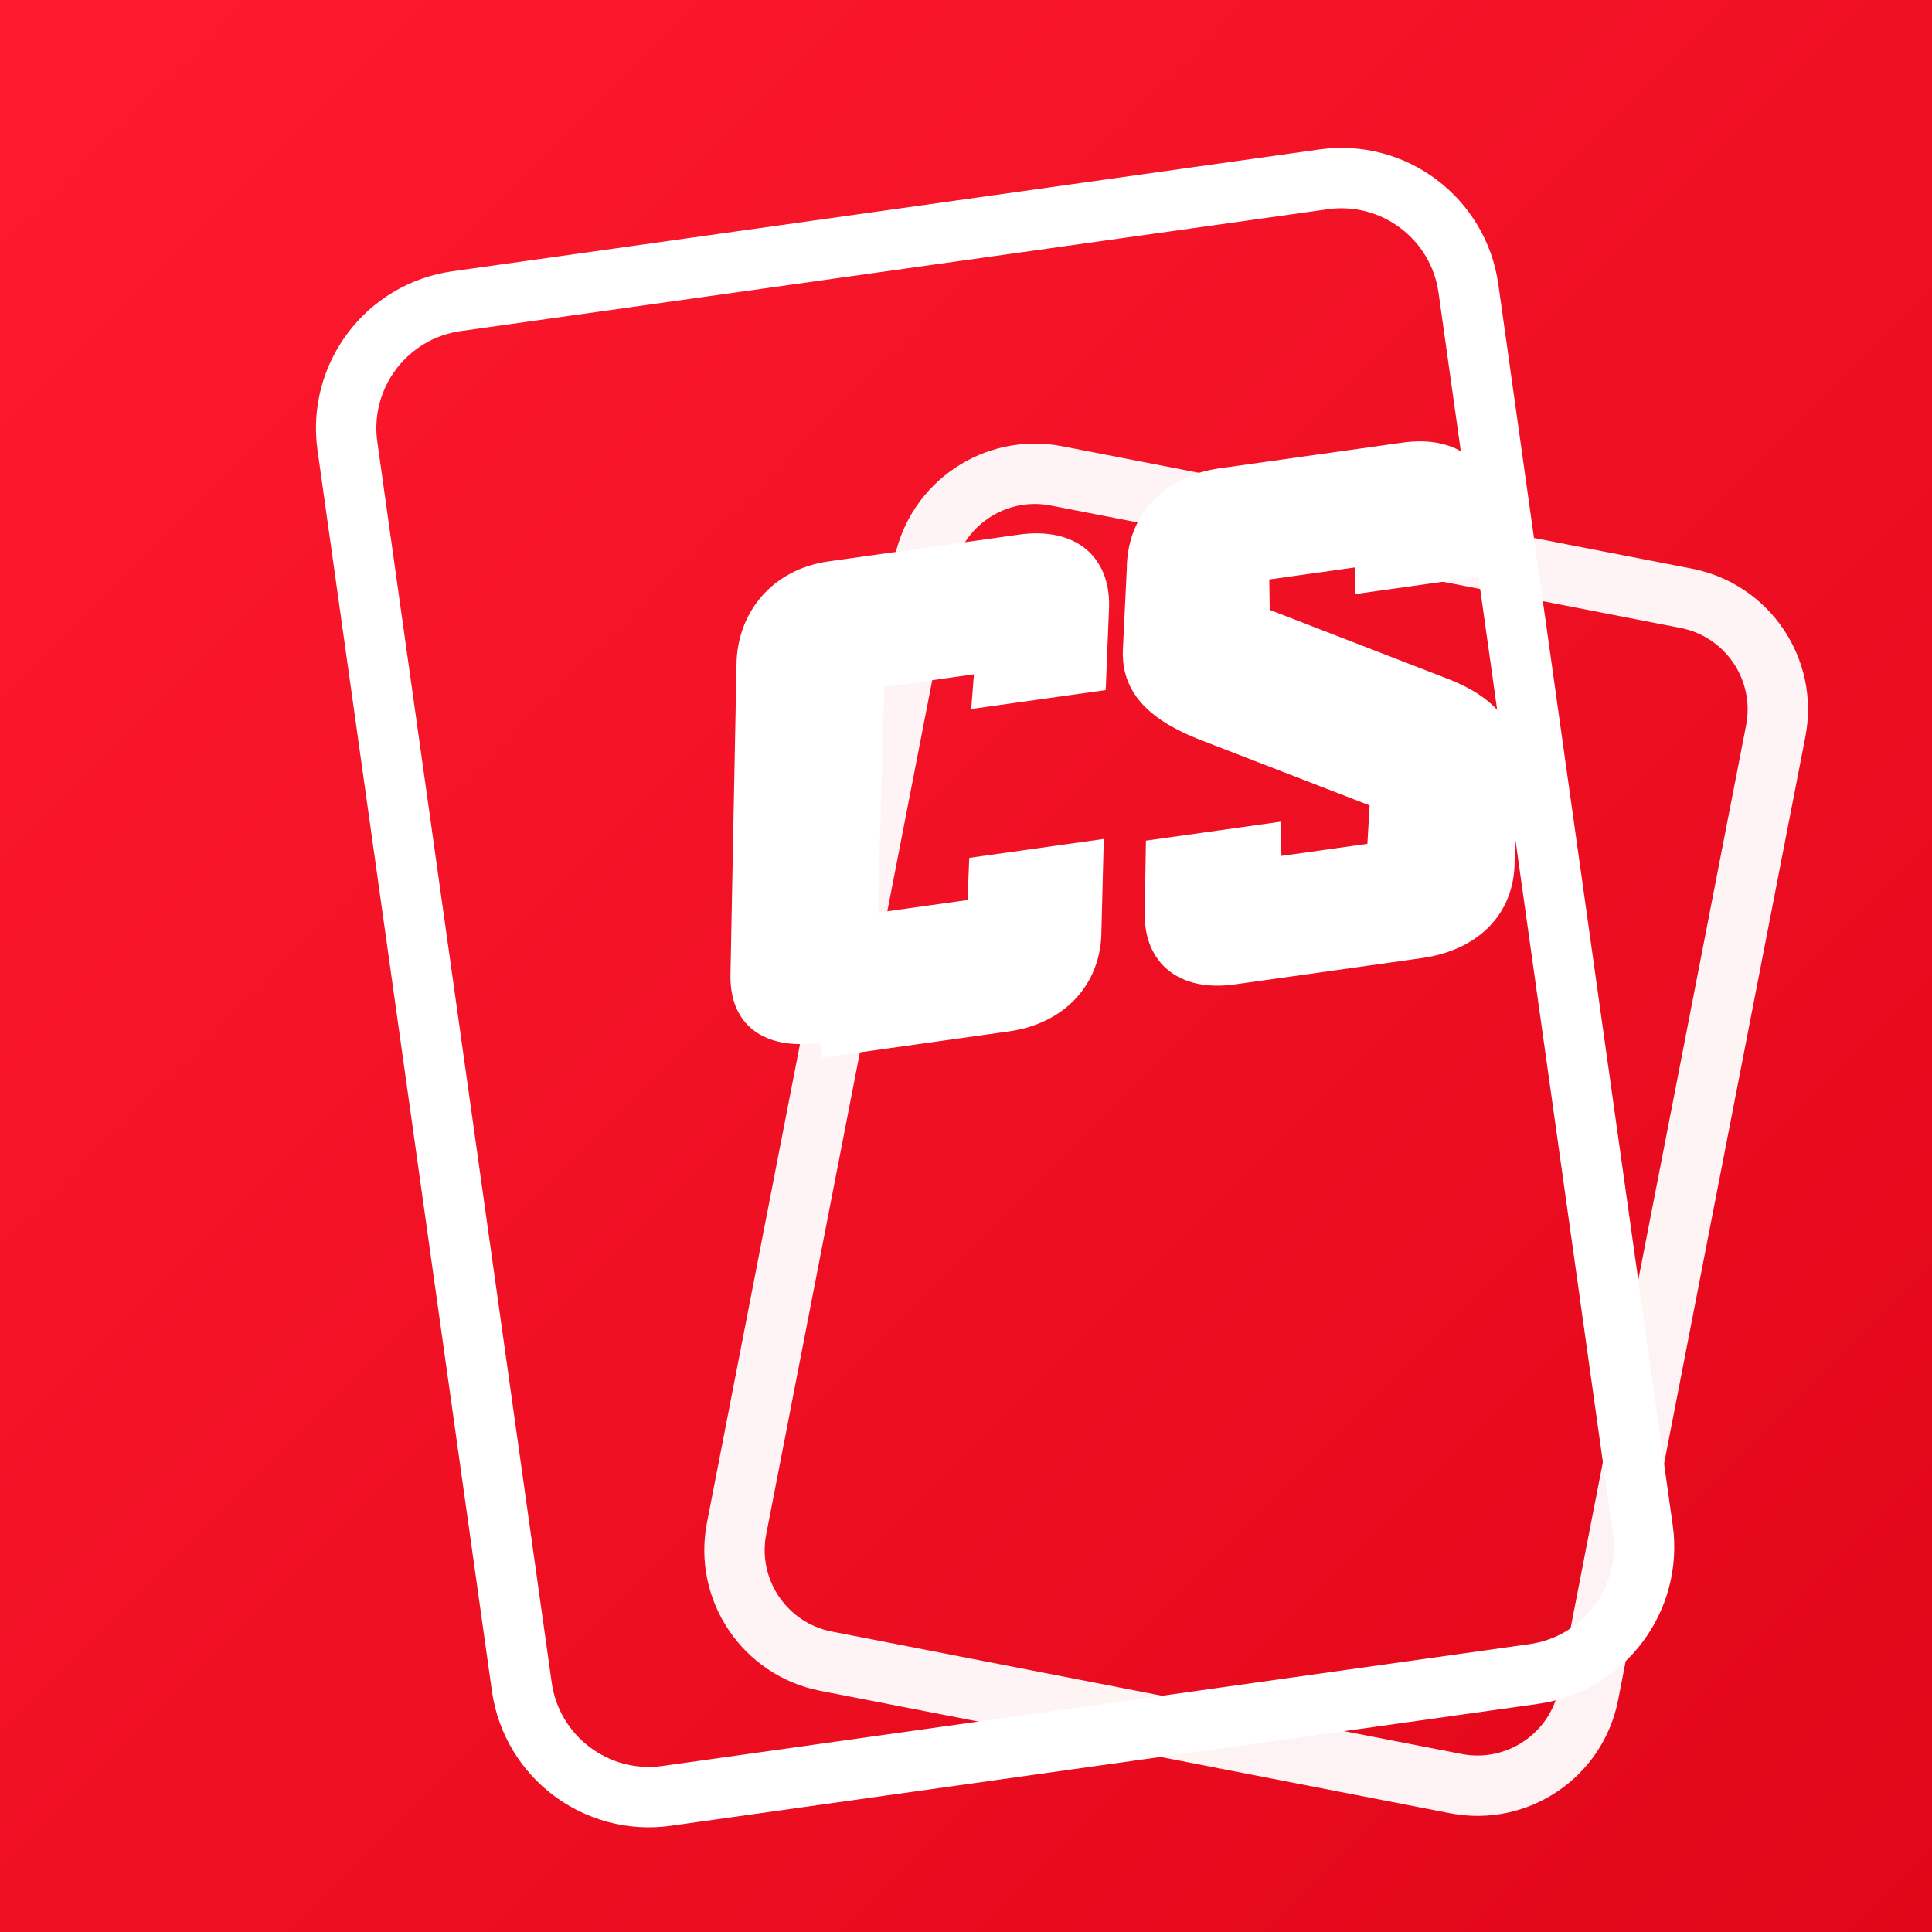
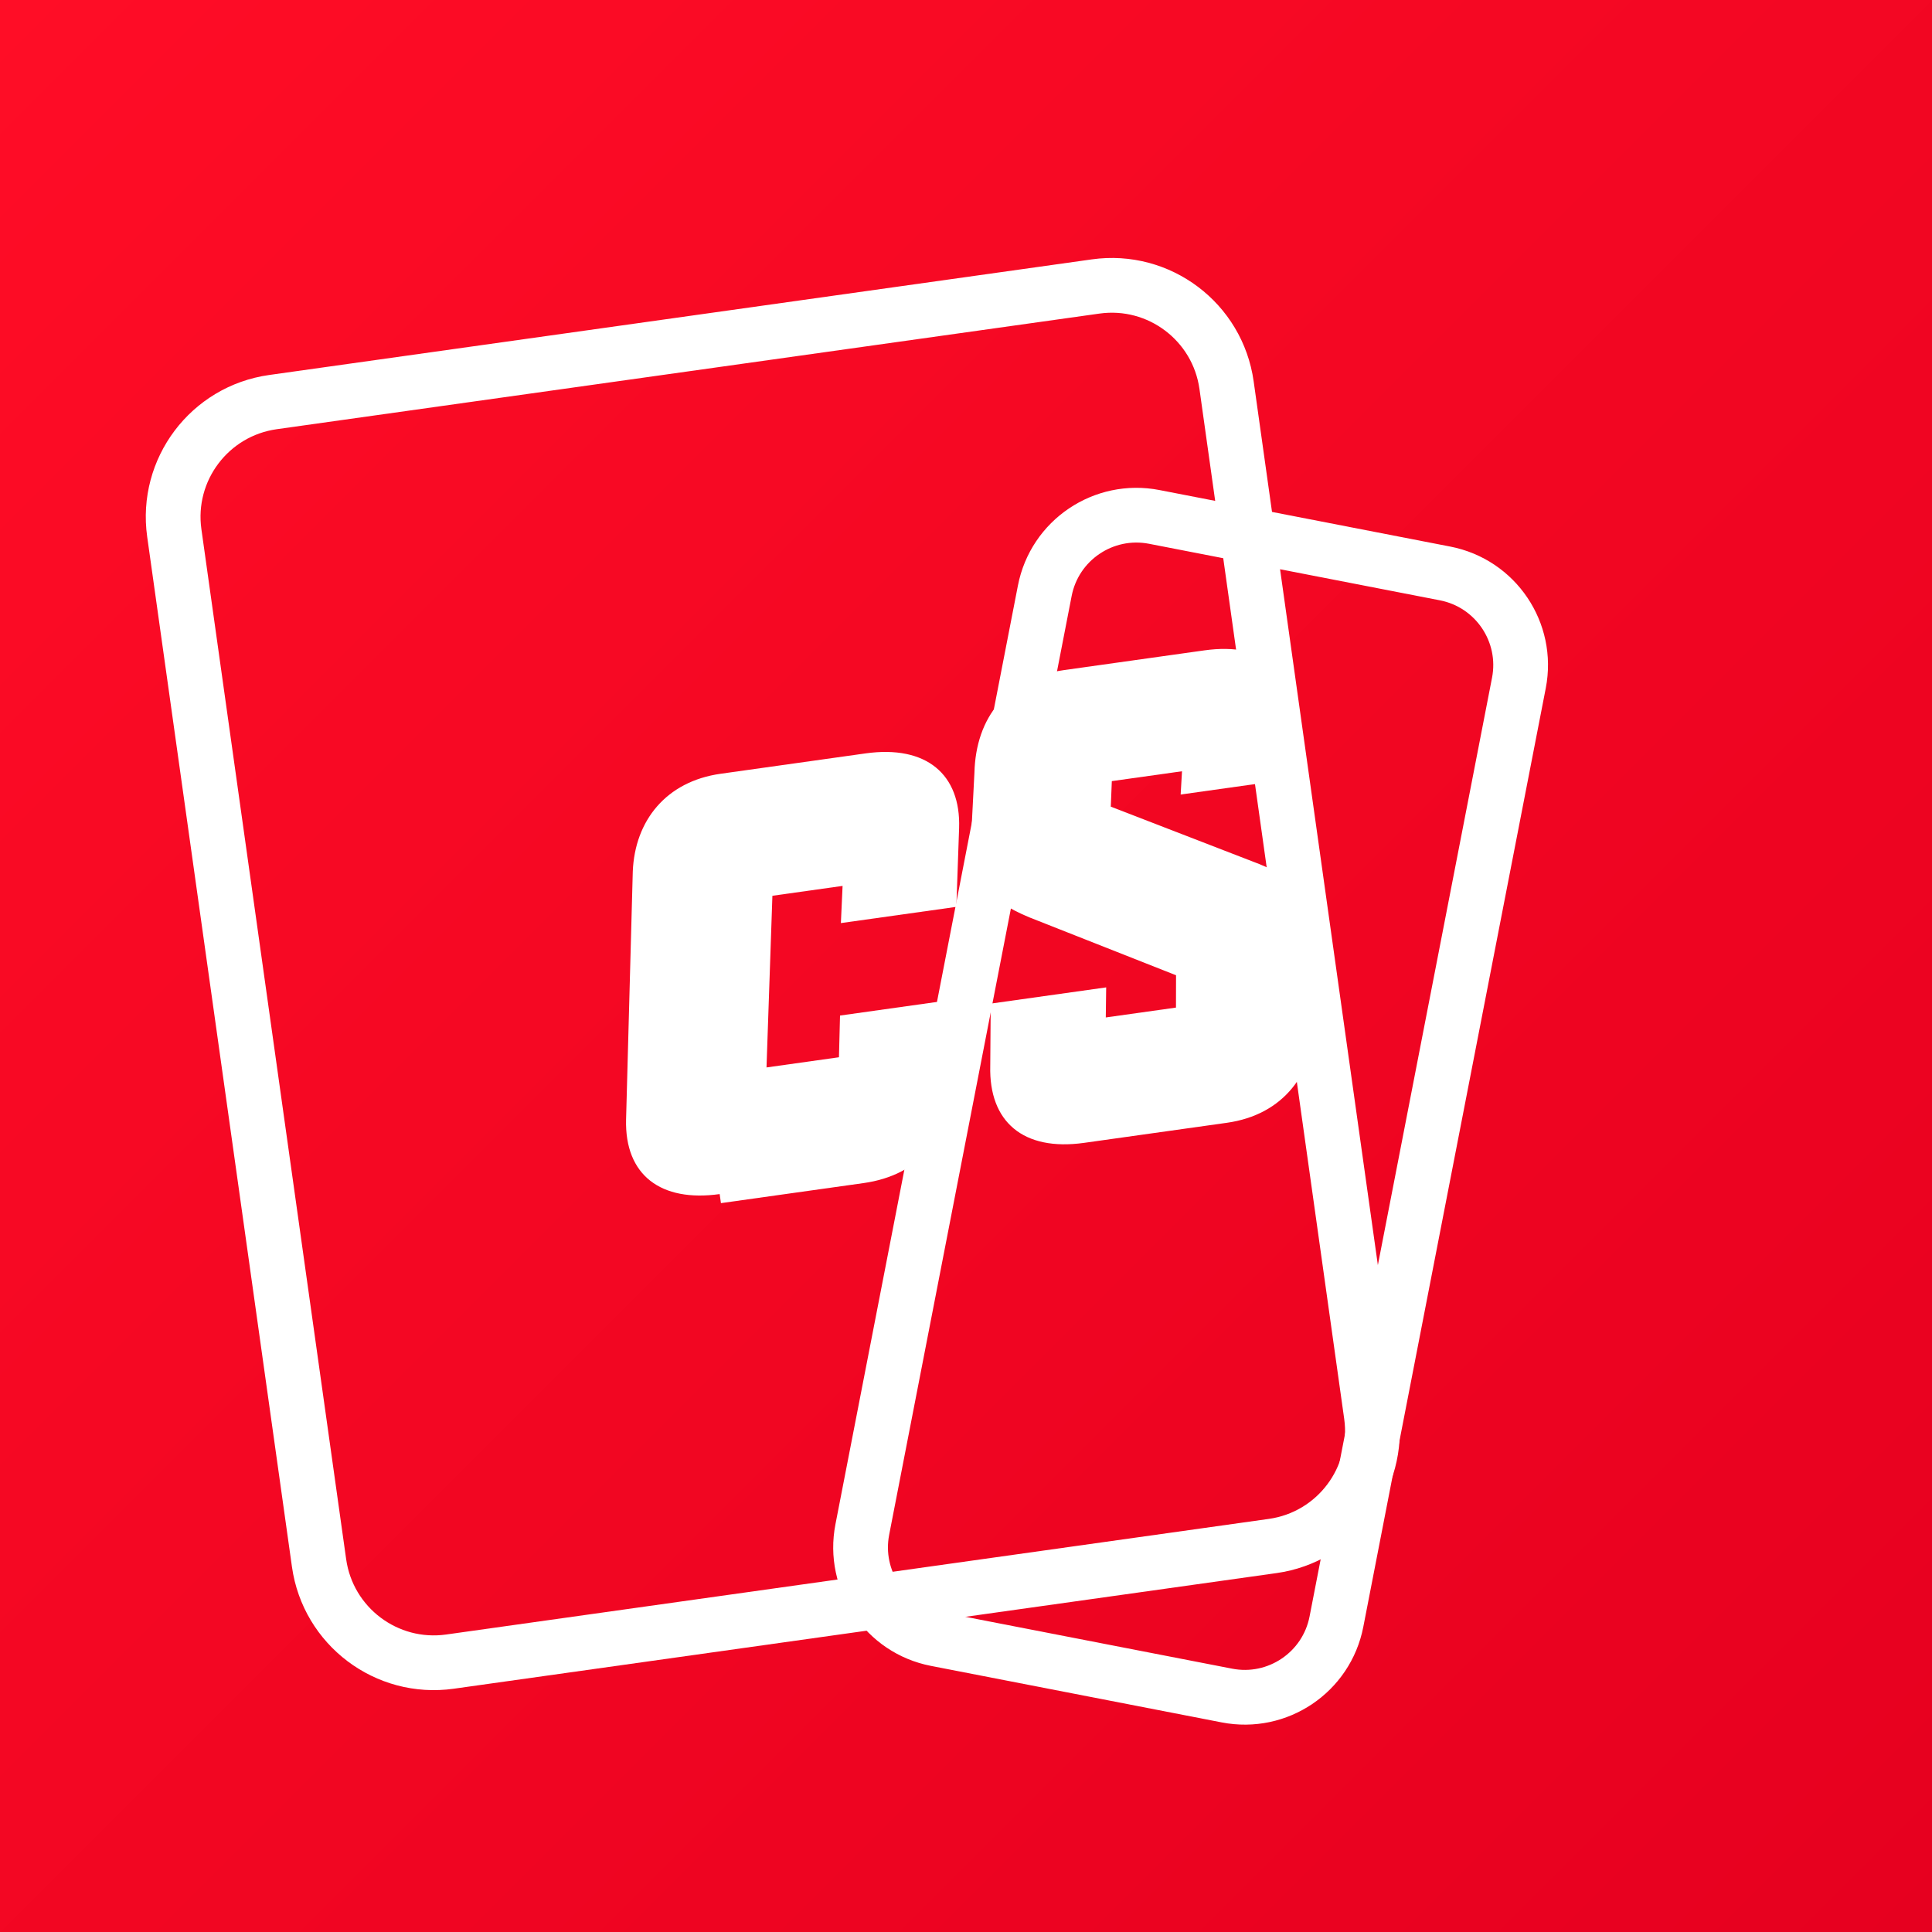
- <svg xmlns="http://www.w3.org/2000/svg" width="512" height="512" viewBox="0 0 512 512" role="img" aria-labelledby="title desc">
+ <svg xmlns="http://www.w3.org/2000/svg" width="1200" height="1200" viewBox="0 0 1200 1200" role="img" aria-labelledby="title desc">
  <defs>
    <linearGradient id="bg" x1="0" y1="0" x2="1" y2="1">
-       <stop offset="0%" stop-color="#ff1a2f" />
-       <stop offset="100%" stop-color="#e10619" />
+       <stop offset="0%" stop-color="#ff0d26" />
+       <stop offset="100%" stop-color="#e6001f" />
    </linearGradient>
  </defs>
-   <rect width="512" height="512" fill="url(#bg)" />
-   <g transform="translate(82 70) rotate(11 174 190)">
-     <rect x="142" y="54" width="230" height="320" rx="30" fill="none" stroke="#ffffff" stroke-width="16" opacity="0.95" />
+   <rect width="1200" height="1200" fill="url(#bg)" />
+   <g transform="translate(660 310) rotate(11)">
+     <rect x="0" y="0" width="300" height="710" rx="58" fill="none" stroke="#ffffff" stroke-width="34" />
  </g>
-   <g transform="translate(42 34) rotate(-8 174 190)">
-     <rect x="66" y="34" width="300" height="400" rx="34" fill="none" stroke="#ffffff" stroke-width="16" />
-     <g fill="#ffffff" transform="translate(0 6)">
-       <path d="M168 236c-15 0-23-8-21-21l13-81c2-14 13-24 28-24h51c15 0 23 9 21 22l-4 22h-36l2-9h-24l-10 59h24l2-11h36l-4 24c-2 14-13 23-28 23h-50z" />
-       <path d="M279 236c-15 0-23-9-21-22l3-19h36l-1 9h23l2-10-43-24c-12-7-18-15-16-26l4-21c2-14 13-23 28-23h49c15 0 23 9 21 22l-3 16h-36l1-7h-23l-1 8 43 24c13 7 18 15 16 27l-4 24c-2 14-13 22-28 22h-50z" />
+   <g transform="translate(150 210) rotate(-8 330 395)">
+     <rect x="0" y="0" width="660" height="790" rx="72" fill="none" stroke="#ffffff" stroke-width="34" />
+     <g fill="#ffffff" transform="translate(115 175) scale(1.42)">
+       <path d="M115 247c-26 0-40-14-36-38l18-107c4-22 20-37 44-37h64c27 0 40 15 36 38l-6 34h-51l3-16h-31l-13 74h32l3-18h51l-6 35c-4 24-20 39-45 39h-63z" />
+       <path d="M276 247c-27 0-40-15-36-39l4-27h51l-2 13h31l2-14-60-34c-17-10-24-21-21-35l6-31c4-24 20-39 45-39h62c27 0 40 15 36 39l-4 22h-51l2-10h-31l-2 11 61 34c17 10 24 21 21 36l-6 34c-4 24-20 40-45 40h-63z" />
    </g>
  </g>
</svg>
